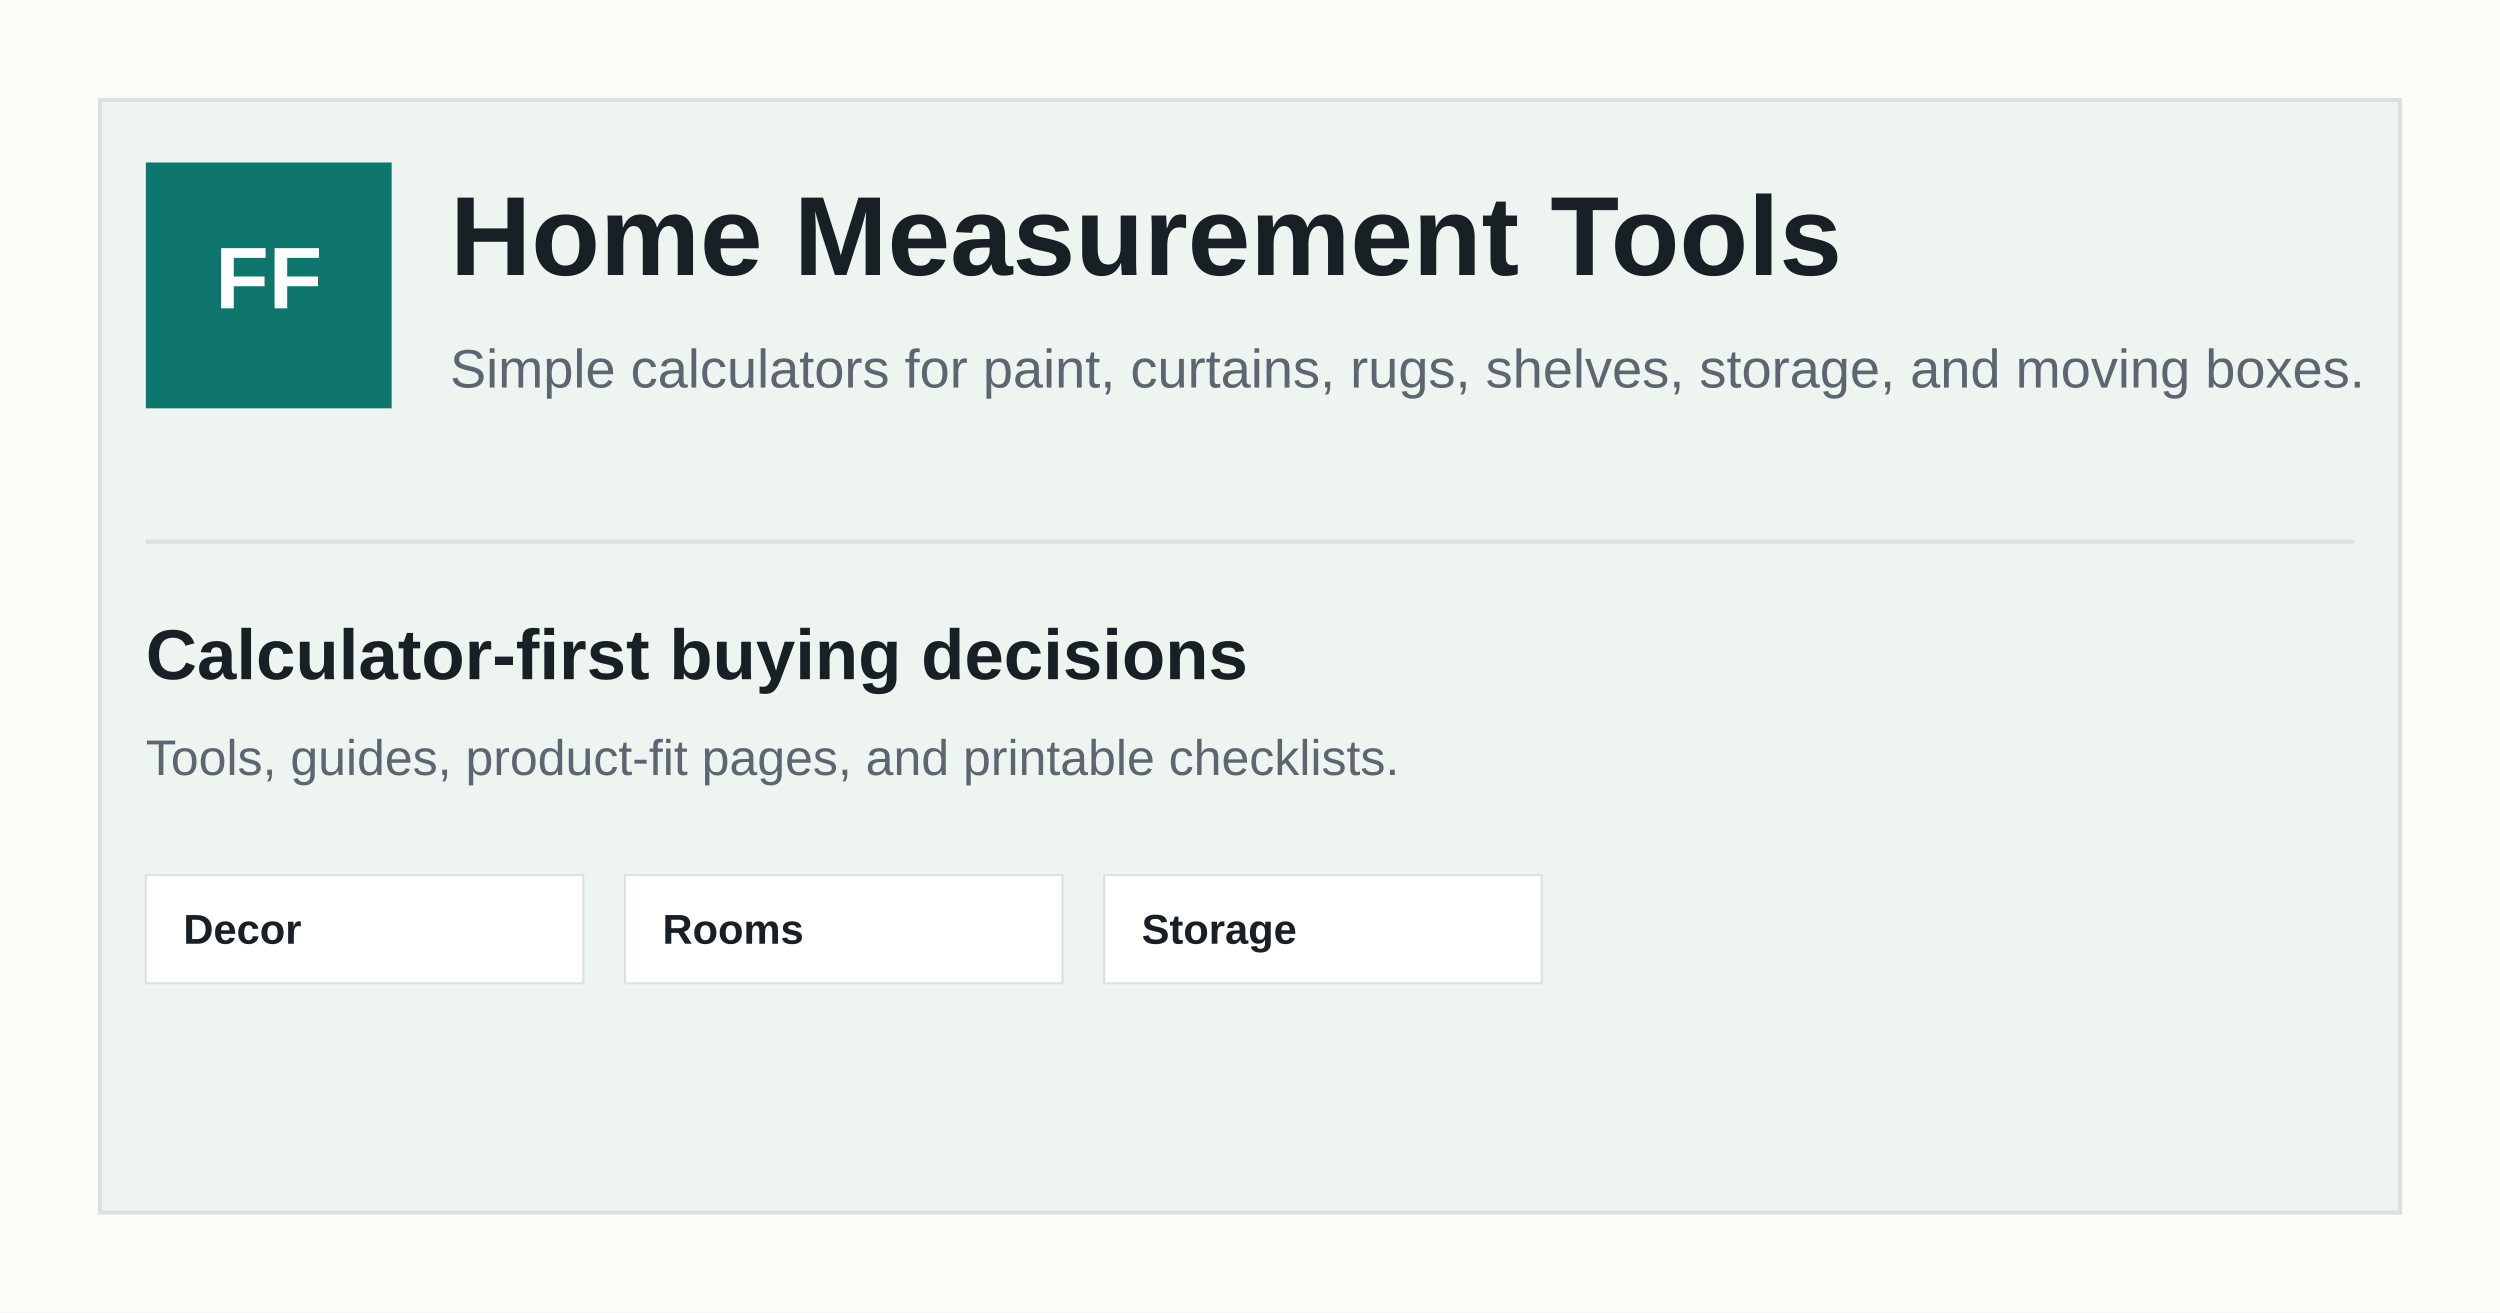
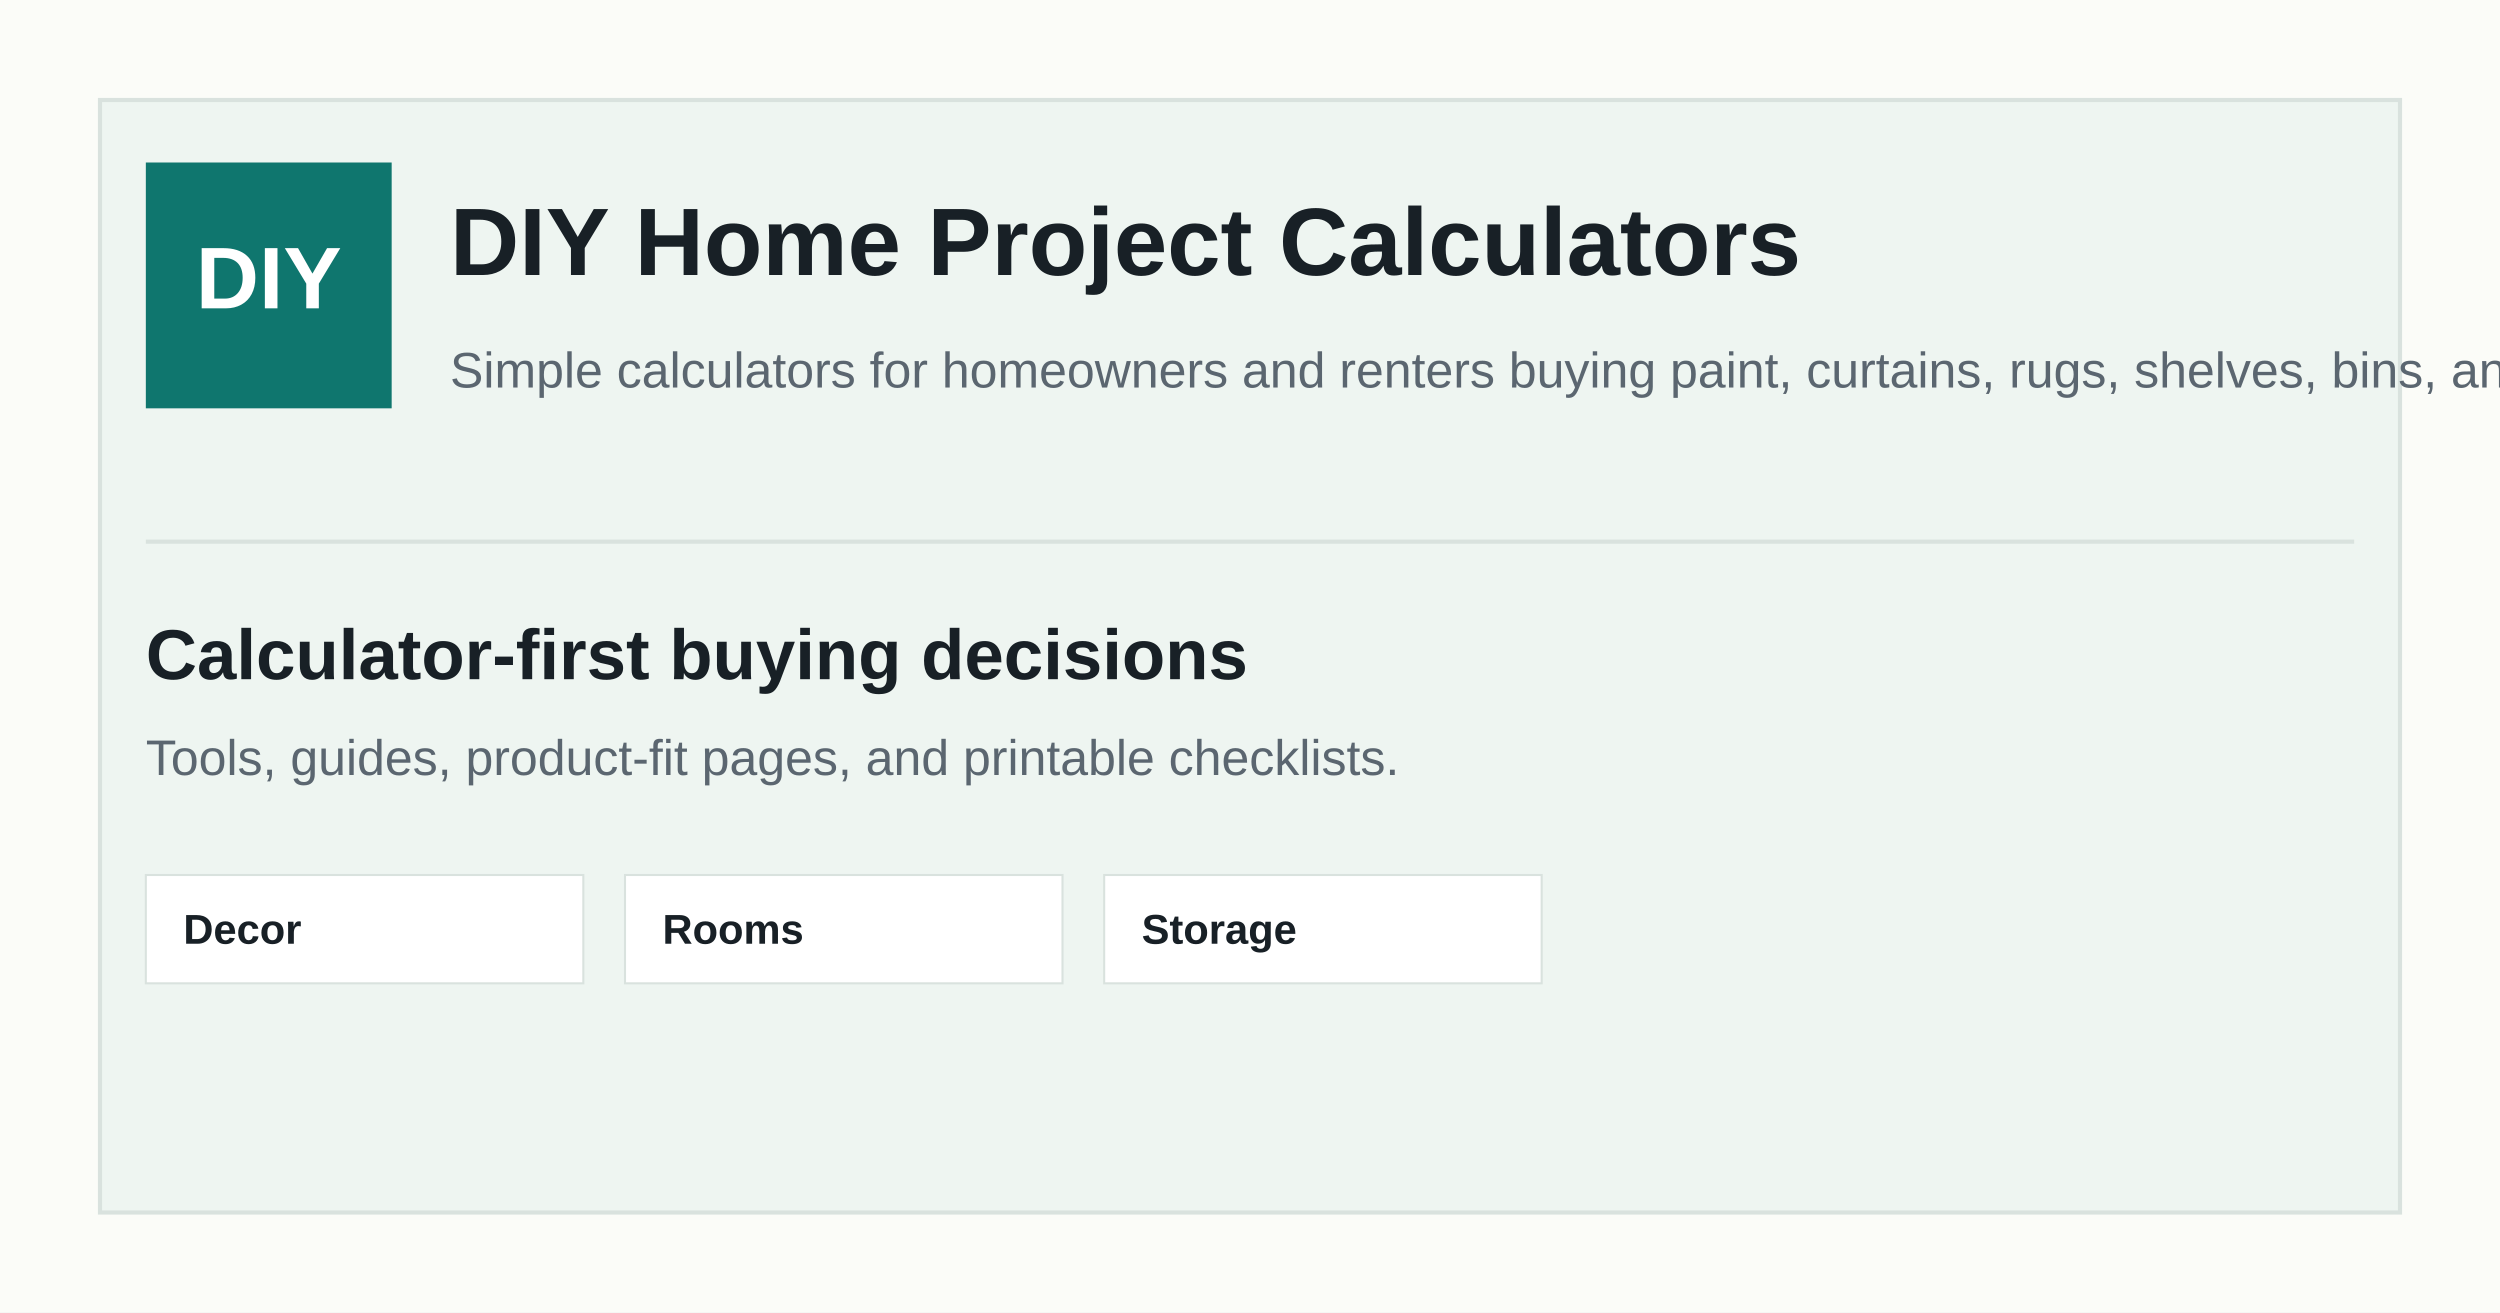
- <svg xmlns="http://www.w3.org/2000/svg" width="1200" height="630" viewBox="0 0 1200 630" role="img" aria-label="Home Measurement Tools visual card">
+ <svg xmlns="http://www.w3.org/2000/svg" width="1200" height="630" viewBox="0 0 1200 630" role="img" aria-label="DIY Home Project Calculators visual card">
  <rect width="1200" height="630" fill="#fbfcf8" />
  <rect x="48" y="48" width="1104" height="534" fill="#eef5f1" stroke="#d9e2de" stroke-width="2" />
  <rect x="70" y="78" width="118" height="118" fill="#0f766e" />
-   <text x="129" y="148" text-anchor="middle" font-size="42" fill="#ffffff" font-family="Arial" font-weight="800">FF</text>
-   <text x="216" y="132" font-size="54" fill="#182026" font-family="Arial" font-weight="800">Home Measurement Tools</text>
-   <text x="216" y="186" font-size="26" fill="#5b6670" font-family="Arial">Simple calculators for paint, curtains, rugs, shelves, storage, and moving boxes.</text>
+   <text x="129" y="148" text-anchor="middle" font-size="42" fill="#ffffff" font-family="Arial" font-weight="800">DIY</text>
+   <text x="216" y="132" font-size="46" fill="#182026" font-family="Arial" font-weight="800">DIY Home Project Calculators</text>
+   <text x="216" y="186" font-size="24" fill="#5b6670" font-family="Arial">Simple calculators for homeowners and renters buying paint, curtains, rugs, shelves, bins, and moving boxes.</text>
  <line x1="70" y1="260" x2="1130" y2="260" stroke="#d9e2de" stroke-width="2" />
  <text x="70" y="326" font-size="34" fill="#182026" font-family="Arial" font-weight="800">Calculator-first buying decisions</text>
  <text x="70" y="372" font-size="24" fill="#5b6670" font-family="Arial">Tools, guides, product-fit pages, and printable checklists.</text>
  <rect x="70" y="420" width="210" height="52" fill="#ffffff" stroke="#d9e2de" />
  <text x="88" y="453" font-size="20" fill="#182026" font-family="Arial" font-weight="700">Decor</text>
  <rect x="300" y="420" width="210" height="52" fill="#ffffff" stroke="#d9e2de" />
  <text x="318" y="453" font-size="20" fill="#182026" font-family="Arial" font-weight="700">Rooms</text>
  <rect x="530" y="420" width="210" height="52" fill="#ffffff" stroke="#d9e2de" />
  <text x="548" y="453" font-size="20" fill="#182026" font-family="Arial" font-weight="700">Storage</text>
</svg>
